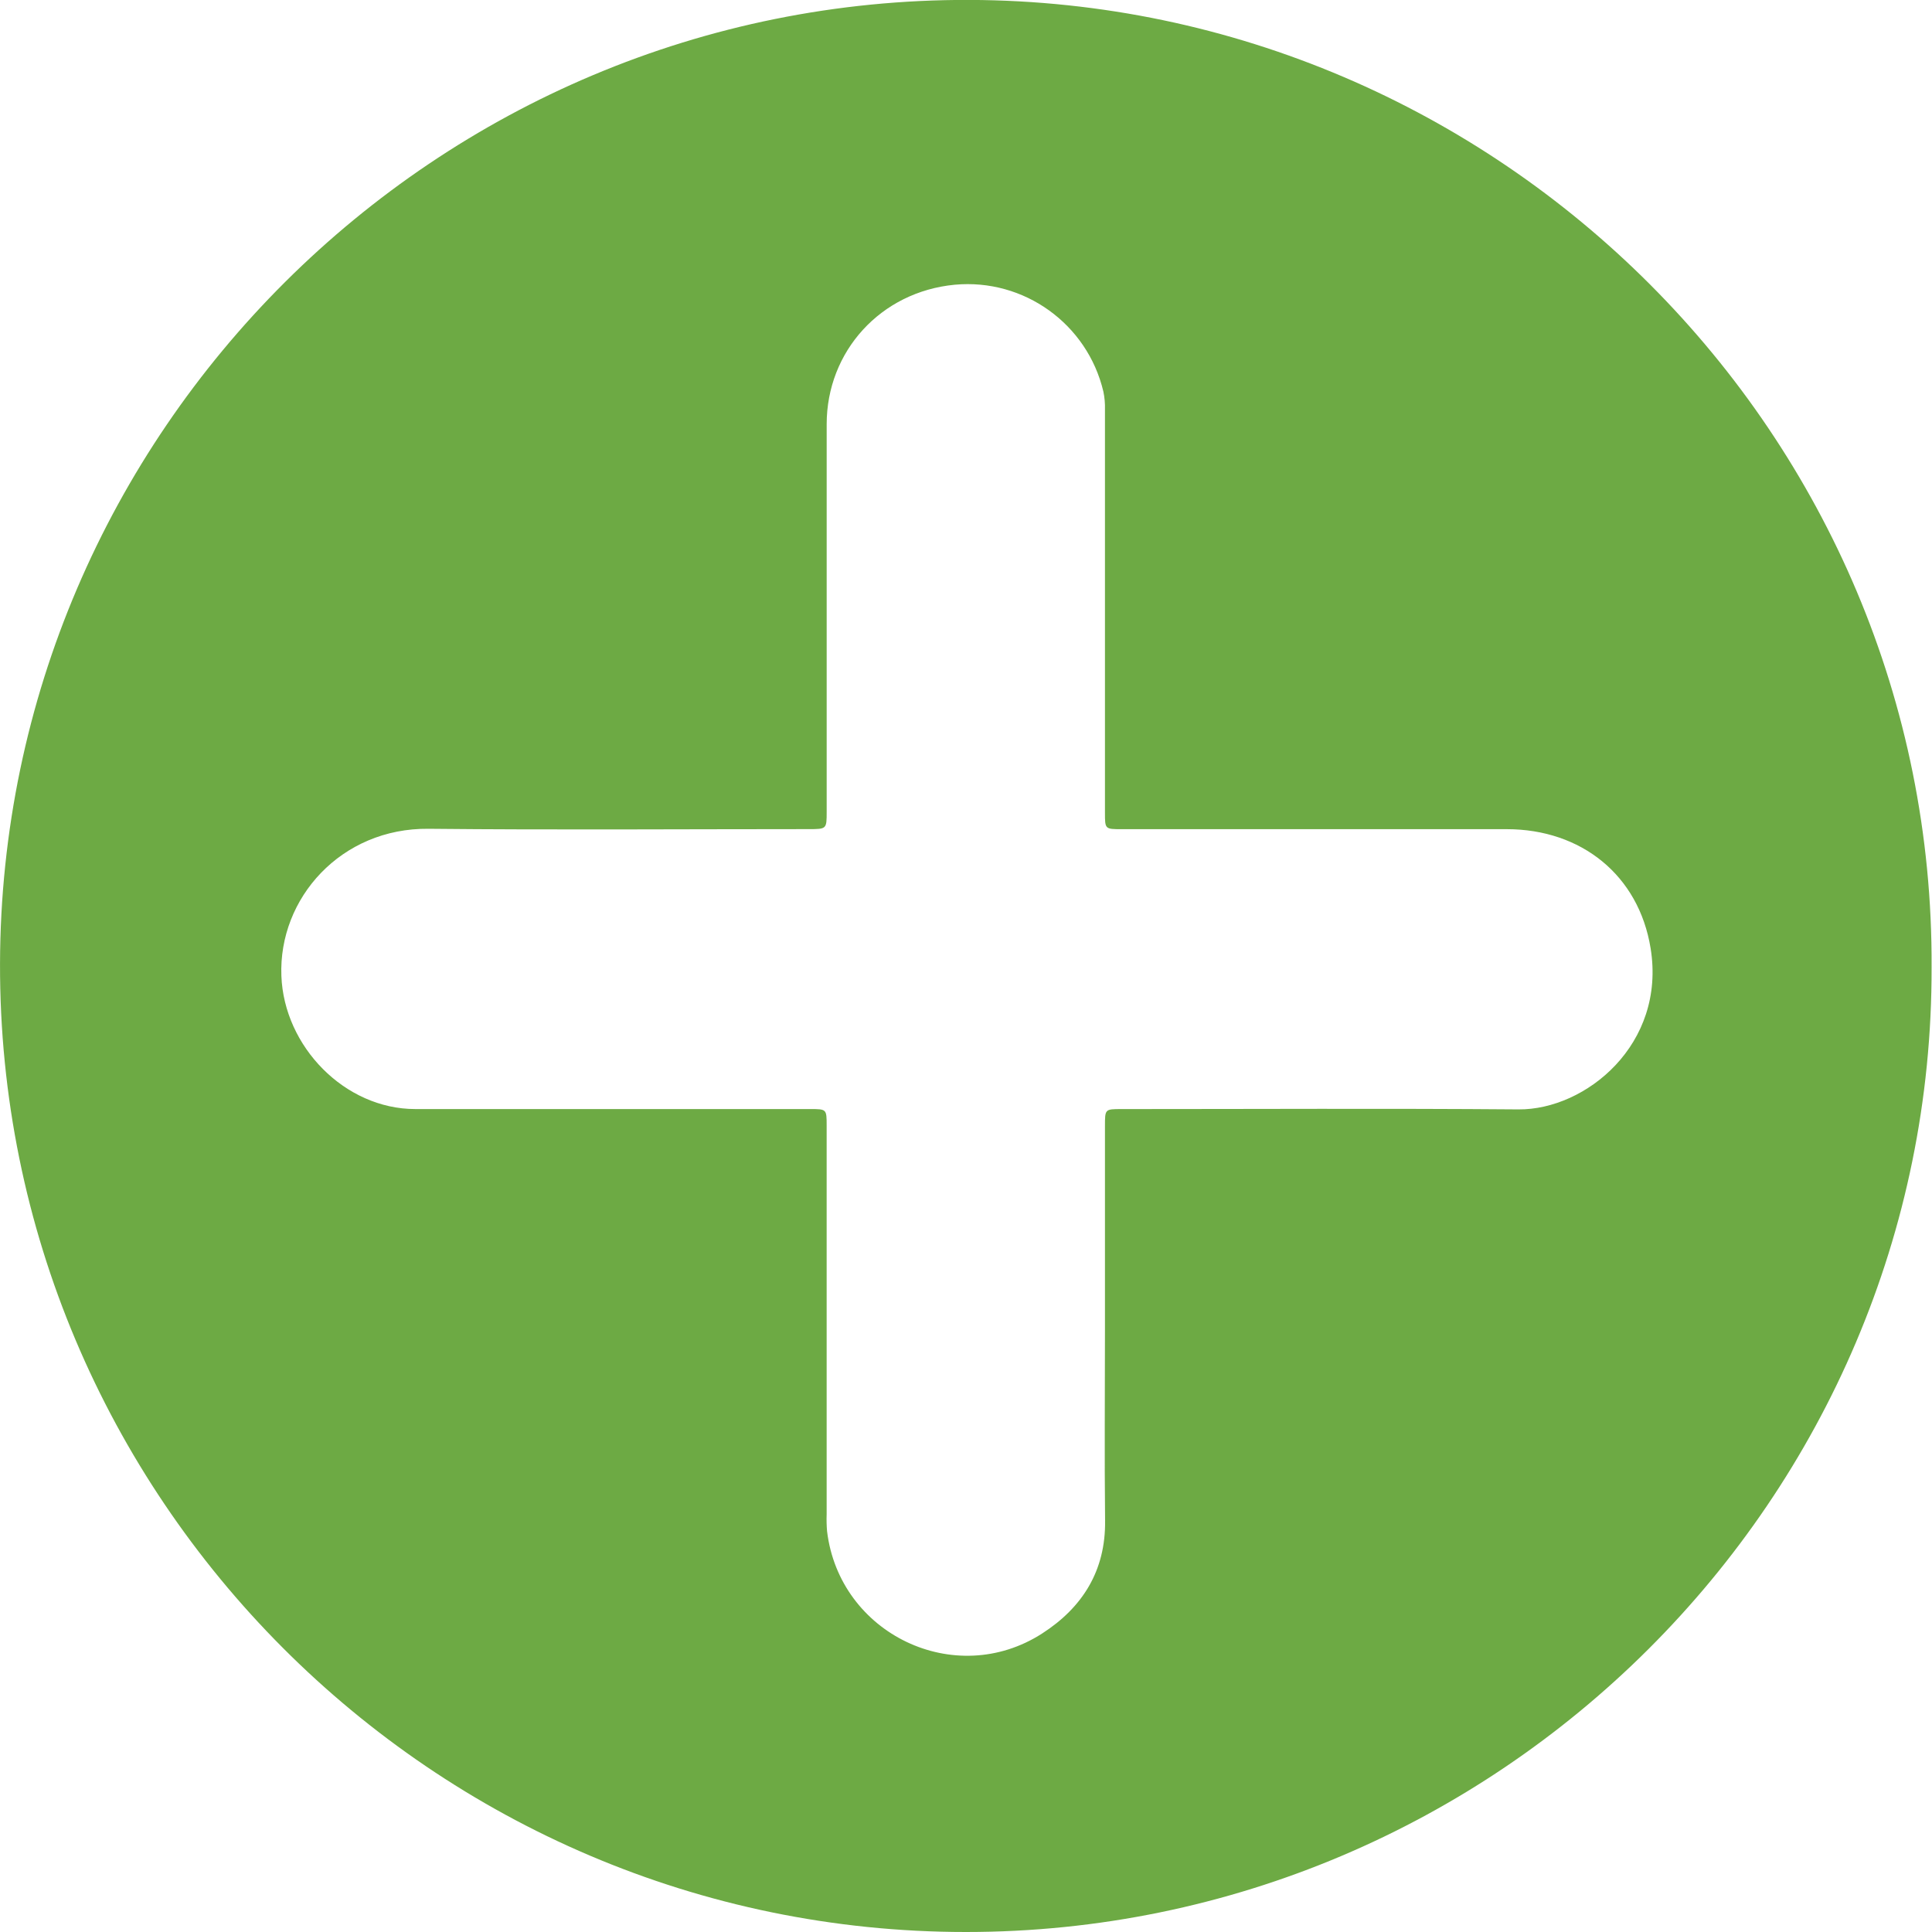
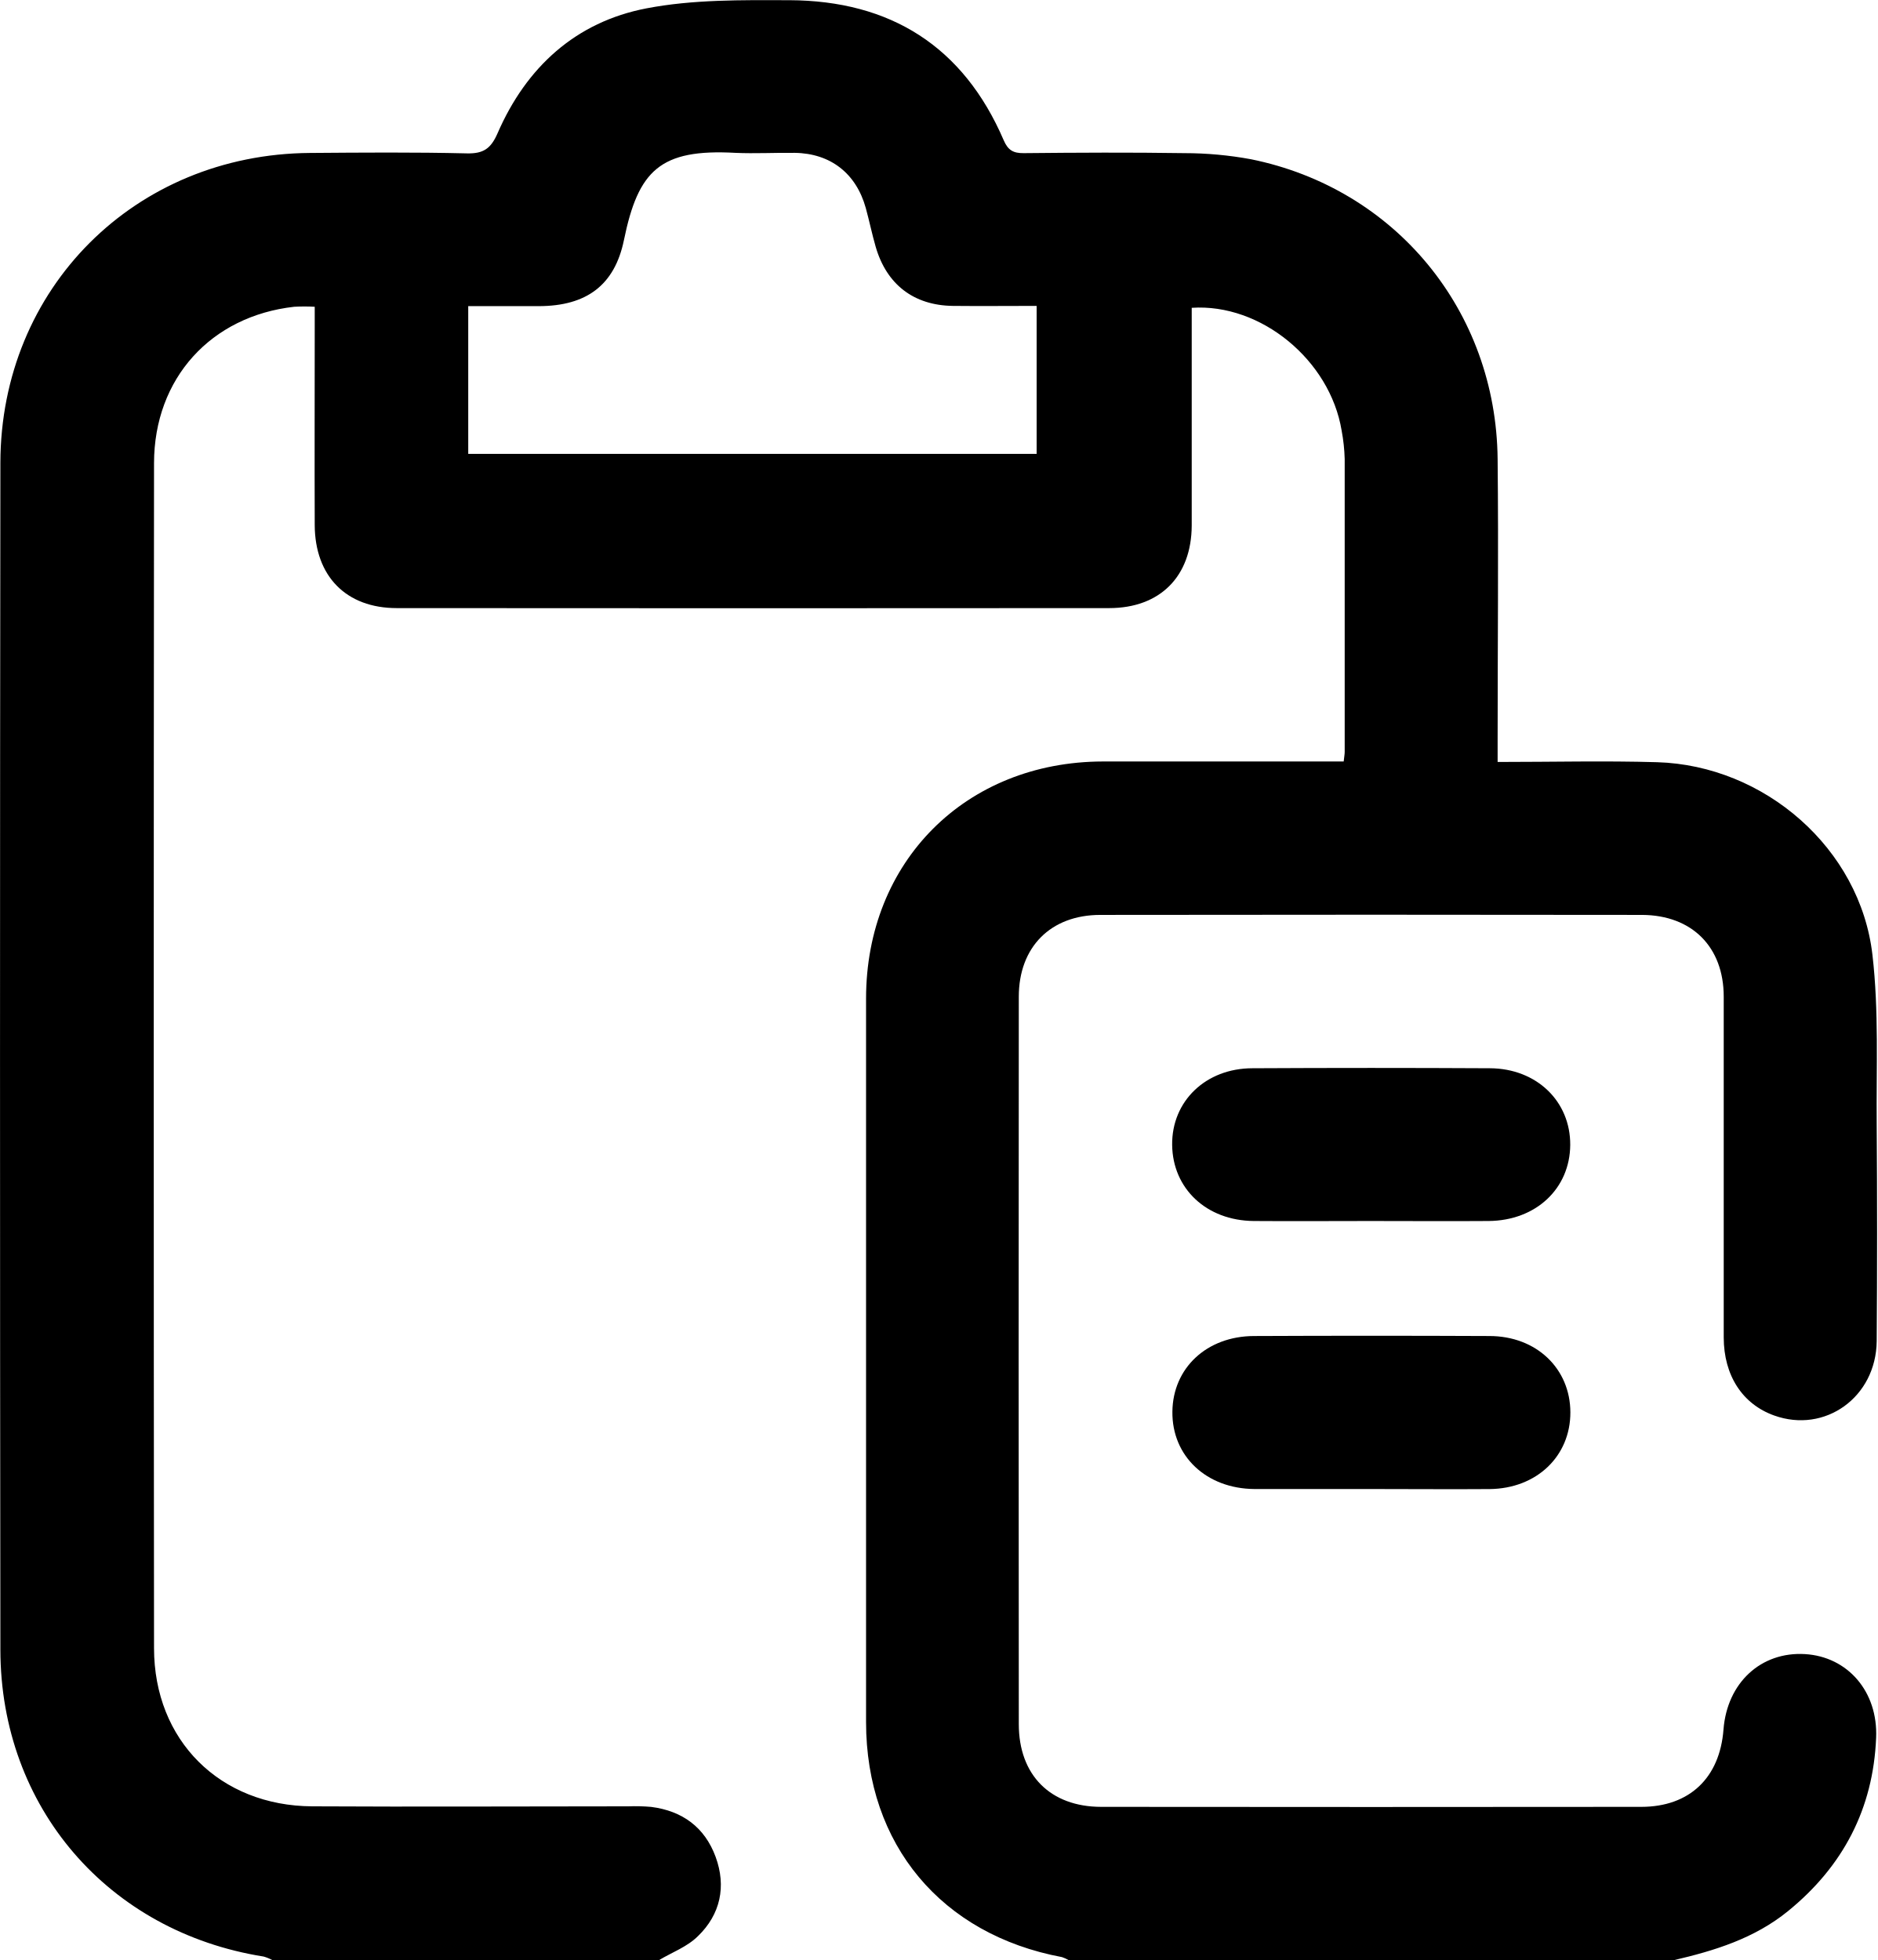
- <svg xmlns="http://www.w3.org/2000/svg" id="Layer_1" data-name="Layer 1" viewBox="0 0 797.8 797.97">
-   <defs>
-     <style>.cls-1{fill:#6daa44;}</style>
-   </defs>
-   <path class="cls-1" d="M882.92,544.63c.55,219.5-179.29,398.51-398.85,398.47-220.25,0-399.49-180-398.94-400,.54-219.3,180-398.73,400.51-398C704.2,145.91,884,324.54,882.92,544.63ZM541.5,694.21q0-42,0-84c0-7,0-7,6.8-7,54.67,0,109.35-.31,164,.13,27.78.22,61-26.9,54.57-66.53-4.89-30.22-28.66-49.21-59.44-49.21h-159c-6.92,0-6.93,0-6.93-6.78q0-83.26,0-166.52a31.73,31.73,0,0,0-.65-7.42,57.64,57.64,0,0,0-61.4-44.15c-30.64,2.91-52.89,27.57-52.89,57.61q0,80,0,160c0,7.23,0,7.24-7.46,7.24-52.34,0-104.68.39-157-.14-36.06-.37-62,28.64-60.76,60.76,1.09,29.16,26.16,55,55.29,55q81.51,0,163,0c6.91,0,6.92,0,6.92,6.84q0,80.26,0,160.52a58.17,58.17,0,0,0,.17,7c5.1,42.47,52.87,65.4,88.83,42.25,16.63-10.71,26.28-25.92,26-46.62C541.27,746.88,541.5,720.54,541.5,694.21Z" transform="translate(-85.12 -145.13)" />
+ <svg xmlns="http://www.w3.org/2000/svg" id="Layer_1" data-name="Layer 1" viewBox="0 0 391.48 408.79">
+   <path d="M902,744.6H821.28a8.74,8.74,0,0,0-1.78-.72c-32.39-5.15-54.86-31.14-54.89-64q-.15-123.76,0-247.53c.06-36.47,28.09-64.37,64.54-64.64,10.91-.08,21.83-.17,32.74.09,3.46.08,5-1,6.39-4.18,6-13.81,16.32-23.24,31.07-26.07,9.68-1.86,19.83-1.73,29.76-1.7,21.07.08,36.31,9.62,44.73,29.23.89,2.06,2,2.69,4.13,2.67,11.18-.11,22.36-.17,33.54,0a76.63,76.63,0,0,1,13.87,1.27c30.13,6.1,51.14,31.62,51.45,62.53.2,19.56,0,39.12,0,58.69v4.49c11.46,0,22.36-.27,33.25.05,22.42.66,42.35,18,44.91,40.17,1.36,11.69.79,23.63.89,35.45q.16,22.56,0,45.12c-.12,11.71-10.79,19.33-21.4,15.51-6.58-2.36-10.49-8.32-10.5-16.28,0-23.68,0-47.37,0-71.06,0-10.39-6.63-17-17-17.06q-56.51-.08-113,0c-10.34,0-17,6.68-17,17.07q-.06,75.86,0,151.71c0,10.63,6.59,17.24,17.18,17.25q56.31.06,112.61,0c10.08,0,16.39-6.06,17.16-16.12.75-9.76,7.82-16.29,17-15.74,8.89.53,15.24,7.81,14.83,17.46-.61,14.79-6.89,26.8-18.37,36.14-7,5.7-15.3,8.26-23.88,10.25H987.42A7.66,7.66,0,0,0,986,744c-25.14-4.7-40.85-23.45-40.87-49q0-75.46,0-150.92c0-28.6,20.79-49.37,49.34-49.45,15.3,0,30.61,0,45.92,0h4.34c.1-1,.21-1.47.21-2q0-30.54,0-61.08a37.33,37.33,0,0,0-.64-5.95c-2.42-14.65-16.82-26.56-31.26-25.59v4.3c0,13.71,0,27.42,0,41.13-.05,10.6-6.61,17.2-17.22,17.2q-74.26.06-148.55,0c-10.56,0-17.06-6.65-17.11-17.31-.05-13.71,0-27.42,0-41.13v-4.41a39.85,39.85,0,0,0-4.27,0c-17.35,1.94-29.22,14.92-29.24,32.62q-.12,123.57,0,247.14c0,19.26,13.76,32.9,33,33,22,.12,43.93,0,65.89,0a38.22,38.22,0,0,1,4.79.12c6.5.83,11.17,4.26,13.43,10.42s1,12-3.68,16.53C907.83,741.86,904.67,743,902,744.6ZM862.17,430.47H980.7V399.61c-6.05,0-11.77.06-17.48,0-8.14-.11-13.8-4.46-16.08-12.32-.77-2.67-1.33-5.41-2.07-8.1-2-7.21-7.35-11.4-14.82-11.5-4.12-.05-8.26.18-12.37,0-15.69-.87-20.26,3.66-23.24,18.19-1.95,9.48-7.88,13.75-17.71,13.78-4.87,0-9.74,0-14.76,0Z" transform="translate(-764.53 -335.81)" />
+   <path d="M1050.31,590.47c-8.11,0-16.23.06-24.35,0-9.84-.09-16.89-6.74-17-15.86s7-16,16.76-16q24.75-.13,49.5,0c9.76.05,16.81,6.92,16.75,16s-7.12,15.77-17,15.86C1066.82,590.53,1058.56,590.47,1050.31,590.47Z" transform="translate(-764.53 -335.81)" />
+   <path d="M1050.45,646.37c-8.12,0-16.23,0-24.35,0-10-.08-17.19-6.85-17.09-16.12.09-9.11,7.15-15.75,17-15.79q24.54-.11,49.1,0c9.82,0,16.87,6.8,16.89,15.92s-7,15.89-16.82,16C1067,646.44,1058.7,646.37,1050.45,646.37Z" transform="translate(-764.53 -335.81)" />
</svg>
